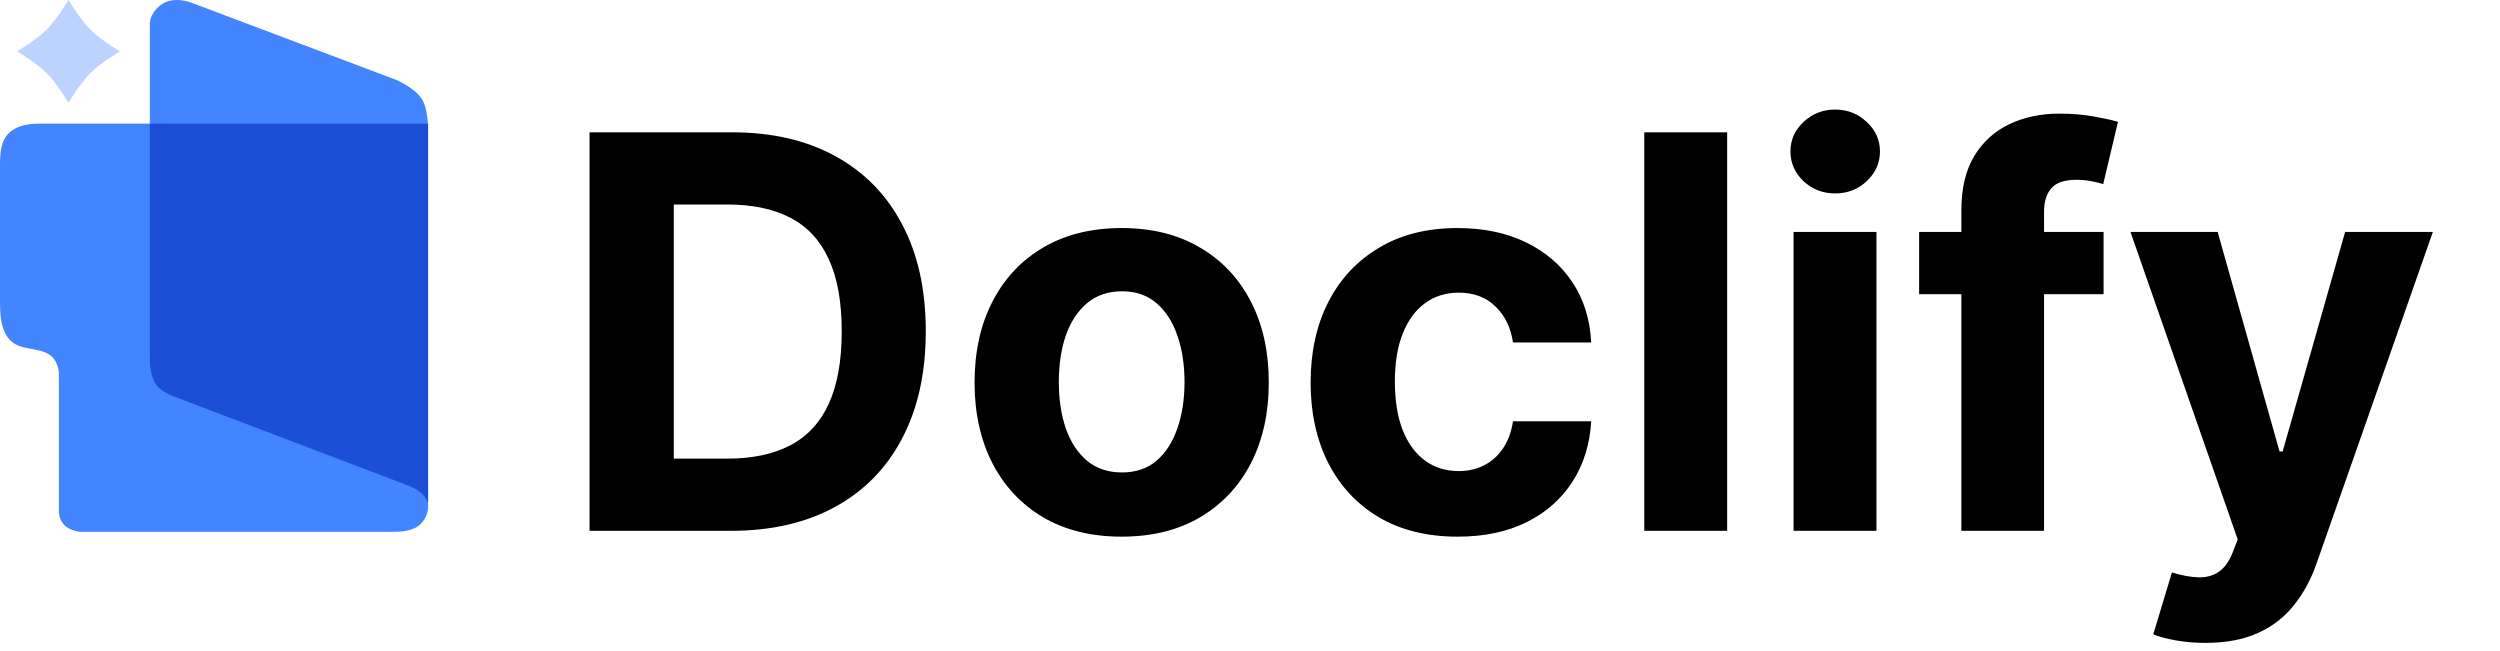
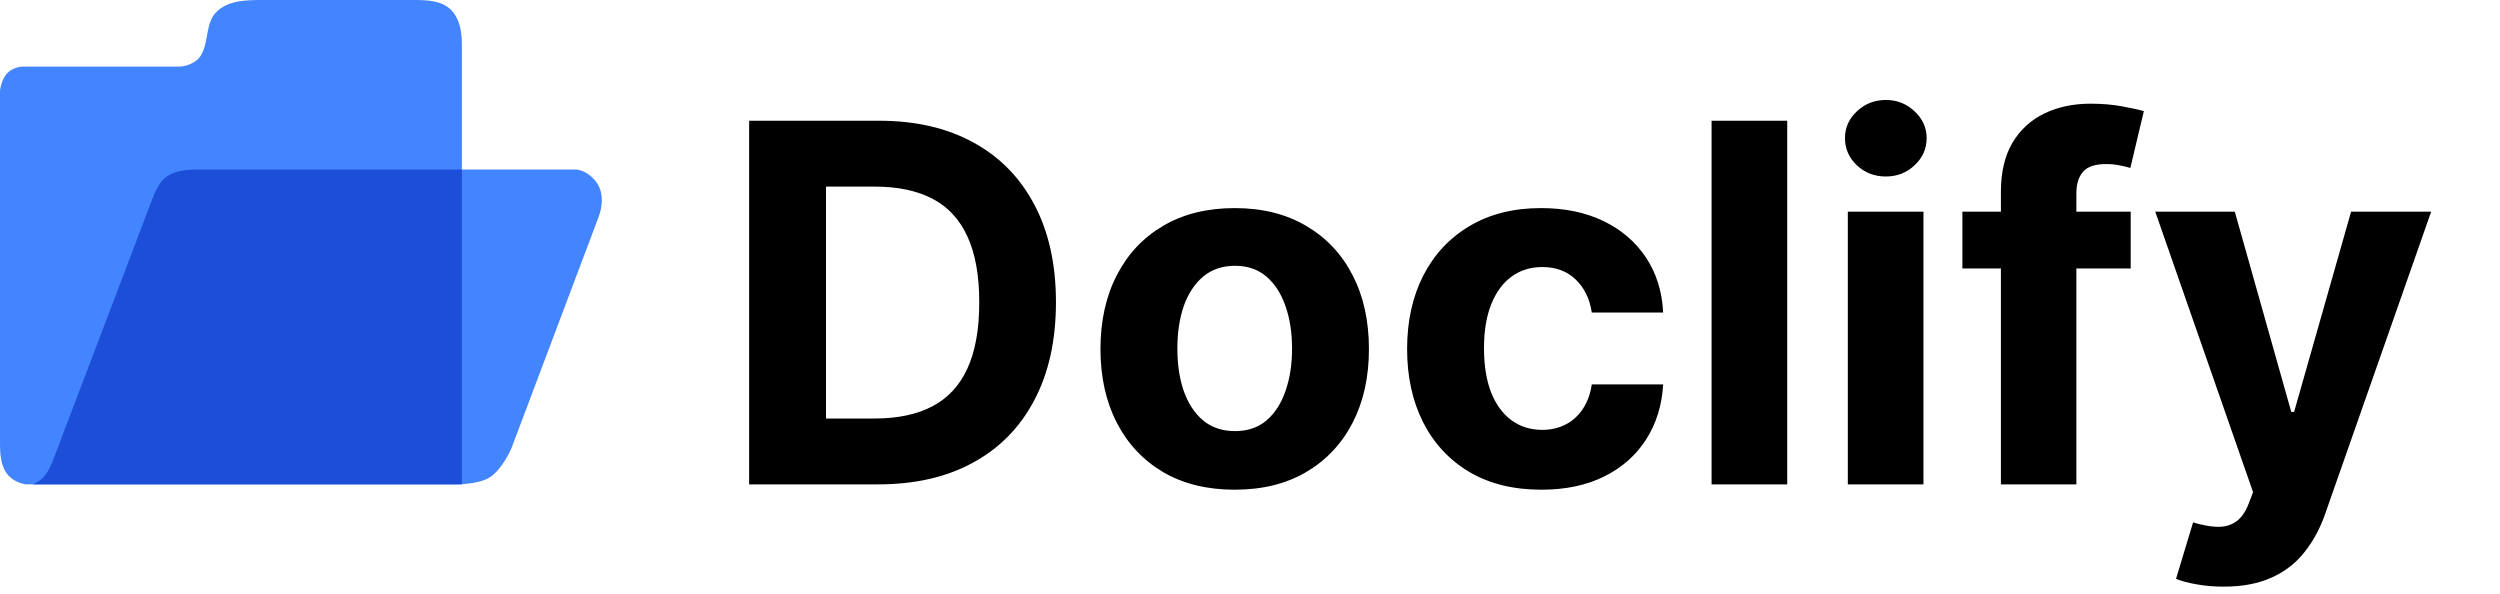
- <svg xmlns="http://www.w3.org/2000/svg" width="146" height="38" viewBox="0 0 146 38" fill="none">
-   <path d="M3.125 20.927C3.429 21.331 3.438 21.775 3.438 21.775V29.855C3.438 29.855 3.423 30.32 3.75 30.659C4.089 31.011 4.688 31.061 4.688 31.061H22.823C23.439 31.061 24.103 31.035 24.554 30.614C24.936 30.258 25 29.722 25 29.722V7.489C25 7.489 25.003 6.37 24.643 5.793C24.236 5.142 23.17 4.677 23.17 4.677L11.205 0.168C11.205 0.168 10.126 -0.288 9.375 0.302C8.689 0.84 8.75 1.418 8.75 1.418V7.222H2.309C1.669 7.222 1.003 7.319 0.536 7.757C0.025 8.236 0 9.004 0 9.703V17.405V17.431C-6.49032e-05 18.312 -0 19.283 0.625 19.9C1.217 20.485 2.241 20.262 2.925 20.737C3 20.789 3.069 20.852 3.125 20.927Z" fill="#4385FF" />
-   <path d="M8.75 7.221H25V29.364C25 29.364 24.861 29.054 24.684 28.873C24.378 28.56 23.954 28.399 23.543 28.243L23.514 28.232L10.441 23.264C9.944 23.075 9.411 22.883 9.11 22.445C8.729 21.892 8.75 21.169 8.75 20.497V7.221Z" fill="#1D4ED8" />
-   <path d="M4 0C4 0 4.68 1.135 5.273 1.727C5.865 2.32 7 3 7 3C7 3 5.865 3.68 5.273 4.273C4.68 4.865 4 6 4 6C4 6 3.32 4.865 2.727 4.273C2.135 3.68 1 3 1 3C1 3 2.135 2.32 2.727 1.727C3.32 1.135 4 0 4 0Z" fill="#BCD3FF" />
-   <path d="M42.679 31H34.429V7.727H42.747C45.088 7.727 47.103 8.193 48.793 9.125C50.482 10.049 51.781 11.379 52.69 13.114C53.607 14.848 54.065 16.924 54.065 19.341C54.065 21.765 53.607 23.849 52.69 25.591C51.781 27.333 50.474 28.671 48.77 29.602C47.073 30.534 45.043 31 42.679 31ZM39.349 26.784H42.474C43.929 26.784 45.153 26.526 46.145 26.011C47.145 25.489 47.895 24.682 48.395 23.591C48.903 22.492 49.156 21.076 49.156 19.341C49.156 17.621 48.903 16.216 48.395 15.125C47.895 14.034 47.149 13.231 46.156 12.716C45.164 12.201 43.94 11.943 42.486 11.943H39.349V26.784ZM65.506 31.341C63.74 31.341 62.214 30.966 60.926 30.216C59.646 29.458 58.657 28.405 57.96 27.057C57.263 25.701 56.915 24.129 56.915 22.341C56.915 20.538 57.263 18.962 57.96 17.614C58.657 16.258 59.646 15.204 60.926 14.454C62.214 13.697 63.74 13.318 65.506 13.318C67.271 13.318 68.794 13.697 70.074 14.454C71.362 15.204 72.354 16.258 73.051 17.614C73.748 18.962 74.097 20.538 74.097 22.341C74.097 24.129 73.748 25.701 73.051 27.057C72.354 28.405 71.362 29.458 70.074 30.216C68.794 30.966 67.271 31.341 65.506 31.341ZM65.528 27.591C66.331 27.591 67.002 27.364 67.54 26.909C68.078 26.447 68.483 25.818 68.756 25.023C69.036 24.227 69.176 23.322 69.176 22.307C69.176 21.292 69.036 20.386 68.756 19.591C68.483 18.796 68.078 18.167 67.54 17.704C67.002 17.242 66.331 17.011 65.528 17.011C64.718 17.011 64.036 17.242 63.483 17.704C62.938 18.167 62.525 18.796 62.244 19.591C61.972 20.386 61.835 21.292 61.835 22.307C61.835 23.322 61.972 24.227 62.244 25.023C62.525 25.818 62.938 26.447 63.483 26.909C64.036 27.364 64.718 27.591 65.528 27.591ZM85.131 31.341C83.343 31.341 81.805 30.962 80.517 30.204C79.237 29.439 78.252 28.379 77.562 27.023C76.881 25.667 76.54 24.106 76.54 22.341C76.54 20.553 76.885 18.985 77.574 17.636C78.271 16.28 79.26 15.223 80.54 14.466C81.82 13.701 83.343 13.318 85.108 13.318C86.631 13.318 87.964 13.595 89.108 14.148C90.252 14.701 91.157 15.477 91.824 16.477C92.49 17.477 92.858 18.651 92.926 20H88.358C88.229 19.129 87.888 18.428 87.335 17.898C86.79 17.36 86.074 17.091 85.188 17.091C84.438 17.091 83.782 17.296 83.222 17.704C82.669 18.106 82.237 18.693 81.926 19.466C81.615 20.239 81.46 21.174 81.46 22.273C81.46 23.386 81.612 24.333 81.915 25.114C82.225 25.894 82.661 26.489 83.222 26.898C83.782 27.307 84.438 27.511 85.188 27.511C85.74 27.511 86.237 27.398 86.676 27.171C87.123 26.943 87.49 26.614 87.778 26.182C88.074 25.742 88.267 25.216 88.358 24.602H92.926C92.85 25.936 92.487 27.11 91.835 28.125C91.191 29.133 90.301 29.921 89.165 30.489C88.028 31.057 86.684 31.341 85.131 31.341ZM100.866 7.727V31H96.026V7.727H100.866ZM104.744 31V13.546H109.585V31H104.744ZM107.176 11.296C106.456 11.296 105.839 11.057 105.324 10.579C104.816 10.095 104.562 9.515 104.562 8.841C104.562 8.174 104.816 7.602 105.324 7.125C105.839 6.64 106.456 6.398 107.176 6.398C107.896 6.398 108.509 6.64 109.017 7.125C109.532 7.602 109.79 8.174 109.79 8.841C109.79 9.515 109.532 10.095 109.017 10.579C108.509 11.057 107.896 11.296 107.176 11.296ZM122.849 13.546V17.182H112.077V13.546H122.849ZM114.543 31V12.284C114.543 11.019 114.789 9.97 115.281 9.136C115.781 8.303 116.463 7.678 117.327 7.261C118.19 6.845 119.171 6.636 120.27 6.636C121.012 6.636 121.69 6.693 122.304 6.807C122.925 6.92 123.387 7.023 123.69 7.114L122.827 10.75C122.637 10.689 122.402 10.633 122.122 10.579C121.849 10.527 121.569 10.5 121.281 10.5C120.569 10.5 120.073 10.667 119.793 11C119.512 11.326 119.372 11.784 119.372 12.375V31H114.543ZM128.795 37.545C128.182 37.545 127.606 37.496 127.068 37.398C126.538 37.307 126.098 37.189 125.75 37.045L126.841 33.432C127.409 33.606 127.92 33.701 128.375 33.716C128.837 33.731 129.235 33.625 129.568 33.398C129.909 33.17 130.186 32.784 130.398 32.239L130.682 31.5L124.42 13.546H129.511L133.125 26.364H133.307L136.955 13.546H142.08L135.295 32.886C134.97 33.826 134.527 34.644 133.966 35.341C133.413 36.045 132.712 36.587 131.864 36.966C131.015 37.352 129.992 37.545 128.795 37.545Z" fill="black" />
+ <svg xmlns="http://www.w3.org/2000/svg" width="160" height="38" viewBox="0 0 160 38" fill="none">
+   <path d="M12.566 3.875C12.066 4.252 11.514 4.263 11.514 4.263L1.495 4.263C1.495 4.263 0.919 4.245 0.498 4.65C0.063 5.07 0 5.813 0 5.813L0 28.3C0 29.064 0.033 29.888 0.554 30.447C0.996 30.921 1.661 31 1.661 31L29.229 31C29.229 31 30.617 31.004 31.332 30.557C32.139 30.053 32.716 28.73 32.716 28.73L38.307 13.895C38.307 13.895 38.872 12.557 38.141 11.625C37.474 10.775 36.757 10.85 36.757 10.85L29.561 10.85L29.561 2.863C29.561 2.07 29.439 1.243 28.897 0.664C28.303 0.032 27.351 -4.88027e-07 26.483 -5.2594e-07L16.934 -9.43382e-07L16.901 -9.44823e-07C15.809 -8.14738e-05 14.605 -0 13.839 0.775C13.114 1.51 13.391 2.779 12.802 3.627C12.737 3.72 12.659 3.805 12.566 3.875Z" fill="#4385FF" />
+   <path d="M29.561 10.849L29.561 30.999L2.103 30.999C2.103 30.999 2.489 30.828 2.712 30.609C3.101 30.229 3.301 29.702 3.494 29.194L3.508 29.157L9.668 12.947C9.902 12.331 10.141 11.67 10.684 11.296C11.369 10.824 12.266 10.849 13.098 10.849L29.561 10.849Z" fill="#1D4ED8" />
+   <path d="M56.195 31H47.945V7.727H56.263C58.604 7.727 60.619 8.193 62.308 9.125C63.998 10.049 65.297 11.379 66.206 13.114C67.123 14.848 67.581 16.924 67.581 19.341C67.581 21.765 67.123 23.849 66.206 25.591C65.297 27.333 63.99 28.671 62.285 29.602C60.589 30.534 58.558 31 56.195 31ZM52.865 26.784H55.99C57.445 26.784 58.668 26.526 59.66 26.011C60.66 25.489 61.41 24.682 61.91 23.591C62.418 22.492 62.672 21.076 62.672 19.341C62.672 17.621 62.418 16.216 61.91 15.125C61.41 14.034 60.664 13.231 59.672 12.716C58.679 12.201 57.456 11.943 56.001 11.943H52.865V26.784ZM79.021 31.341C77.256 31.341 75.73 30.966 74.442 30.216C73.162 29.458 72.173 28.405 71.476 27.057C70.779 25.701 70.43 24.129 70.43 22.341C70.43 20.538 70.779 18.962 71.476 17.614C72.173 16.258 73.162 15.204 74.442 14.454C75.73 13.697 77.256 13.318 79.021 13.318C80.787 13.318 82.309 13.697 83.59 14.454C84.877 15.204 85.87 16.258 86.567 17.614C87.264 18.962 87.612 20.538 87.612 22.341C87.612 24.129 87.264 25.701 86.567 27.057C85.87 28.405 84.877 29.458 83.59 30.216C82.309 30.966 80.787 31.341 79.021 31.341ZM79.044 27.591C79.847 27.591 80.517 27.364 81.055 26.909C81.593 26.447 81.999 25.818 82.271 25.023C82.552 24.227 82.692 23.322 82.692 22.307C82.692 21.292 82.552 20.386 82.271 19.591C81.999 18.796 81.593 18.167 81.055 17.704C80.517 17.242 79.847 17.011 79.044 17.011C78.233 17.011 77.552 17.242 76.999 17.704C76.453 18.167 76.04 18.796 75.76 19.591C75.487 20.386 75.351 21.292 75.351 22.307C75.351 23.322 75.487 24.227 75.76 25.023C76.04 25.818 76.453 26.447 76.999 26.909C77.552 27.364 78.233 27.591 79.044 27.591ZM98.646 31.341C96.858 31.341 95.32 30.962 94.033 30.204C92.752 29.439 91.767 28.379 91.078 27.023C90.396 25.667 90.055 24.106 90.055 22.341C90.055 20.553 90.4 18.985 91.09 17.636C91.787 16.28 92.775 15.223 94.055 14.466C95.336 13.701 96.858 13.318 98.624 13.318C100.146 13.318 101.48 13.595 102.624 14.148C103.768 14.701 104.673 15.477 105.339 16.477C106.006 17.477 106.374 18.651 106.442 20H101.874C101.745 19.129 101.404 18.428 100.851 17.898C100.305 17.36 99.59 17.091 98.703 17.091C97.953 17.091 97.298 17.296 96.737 17.704C96.184 18.106 95.752 18.693 95.442 19.466C95.131 20.239 94.976 21.174 94.976 22.273C94.976 23.386 95.127 24.333 95.43 25.114C95.741 25.894 96.177 26.489 96.737 26.898C97.298 27.307 97.953 27.511 98.703 27.511C99.256 27.511 99.752 27.398 100.192 27.171C100.639 26.943 101.006 26.614 101.294 26.182C101.589 25.742 101.783 25.216 101.874 24.602H106.442C106.366 25.936 106.002 27.11 105.351 28.125C104.707 29.133 103.817 29.921 102.68 30.489C101.544 31.057 100.199 31.341 98.646 31.341ZM114.382 7.727V31H109.541V7.727H114.382ZM118.26 31V13.546H123.101V31H118.26ZM120.692 11.296C119.972 11.296 119.355 11.057 118.839 10.579C118.332 10.095 118.078 9.515 118.078 8.841C118.078 8.174 118.332 7.602 118.839 7.125C119.355 6.64 119.972 6.398 120.692 6.398C121.411 6.398 122.025 6.64 122.533 7.125C123.048 7.602 123.305 8.174 123.305 8.841C123.305 9.515 123.048 10.095 122.533 10.579C122.025 11.057 121.411 11.296 120.692 11.296ZM136.365 13.546V17.182H125.592V13.546H136.365ZM128.058 31V12.284C128.058 11.019 128.304 9.97 128.797 9.136C129.297 8.303 129.979 7.678 130.842 7.261C131.706 6.845 132.687 6.636 133.786 6.636C134.528 6.636 135.206 6.693 135.82 6.807C136.441 6.92 136.903 7.023 137.206 7.114L136.342 10.75C136.153 10.689 135.918 10.633 135.638 10.579C135.365 10.527 135.085 10.5 134.797 10.5C134.085 10.5 133.589 10.667 133.308 11C133.028 11.326 132.888 11.784 132.888 12.375V31H128.058ZM142.311 37.545C141.697 37.545 141.122 37.496 140.584 37.398C140.054 37.307 139.614 37.189 139.266 37.045L140.357 33.432C140.925 33.606 141.436 33.701 141.891 33.716C142.353 33.731 142.75 33.625 143.084 33.398C143.425 33.17 143.701 32.784 143.913 32.239L144.197 31.5L137.936 13.546H143.027L146.641 26.364H146.822L150.47 13.546H155.595L148.811 32.886C148.485 33.826 148.042 34.644 147.482 35.341C146.929 36.045 146.228 36.587 145.379 36.966C144.531 37.352 143.508 37.545 142.311 37.545Z" fill="black" />
</svg>
